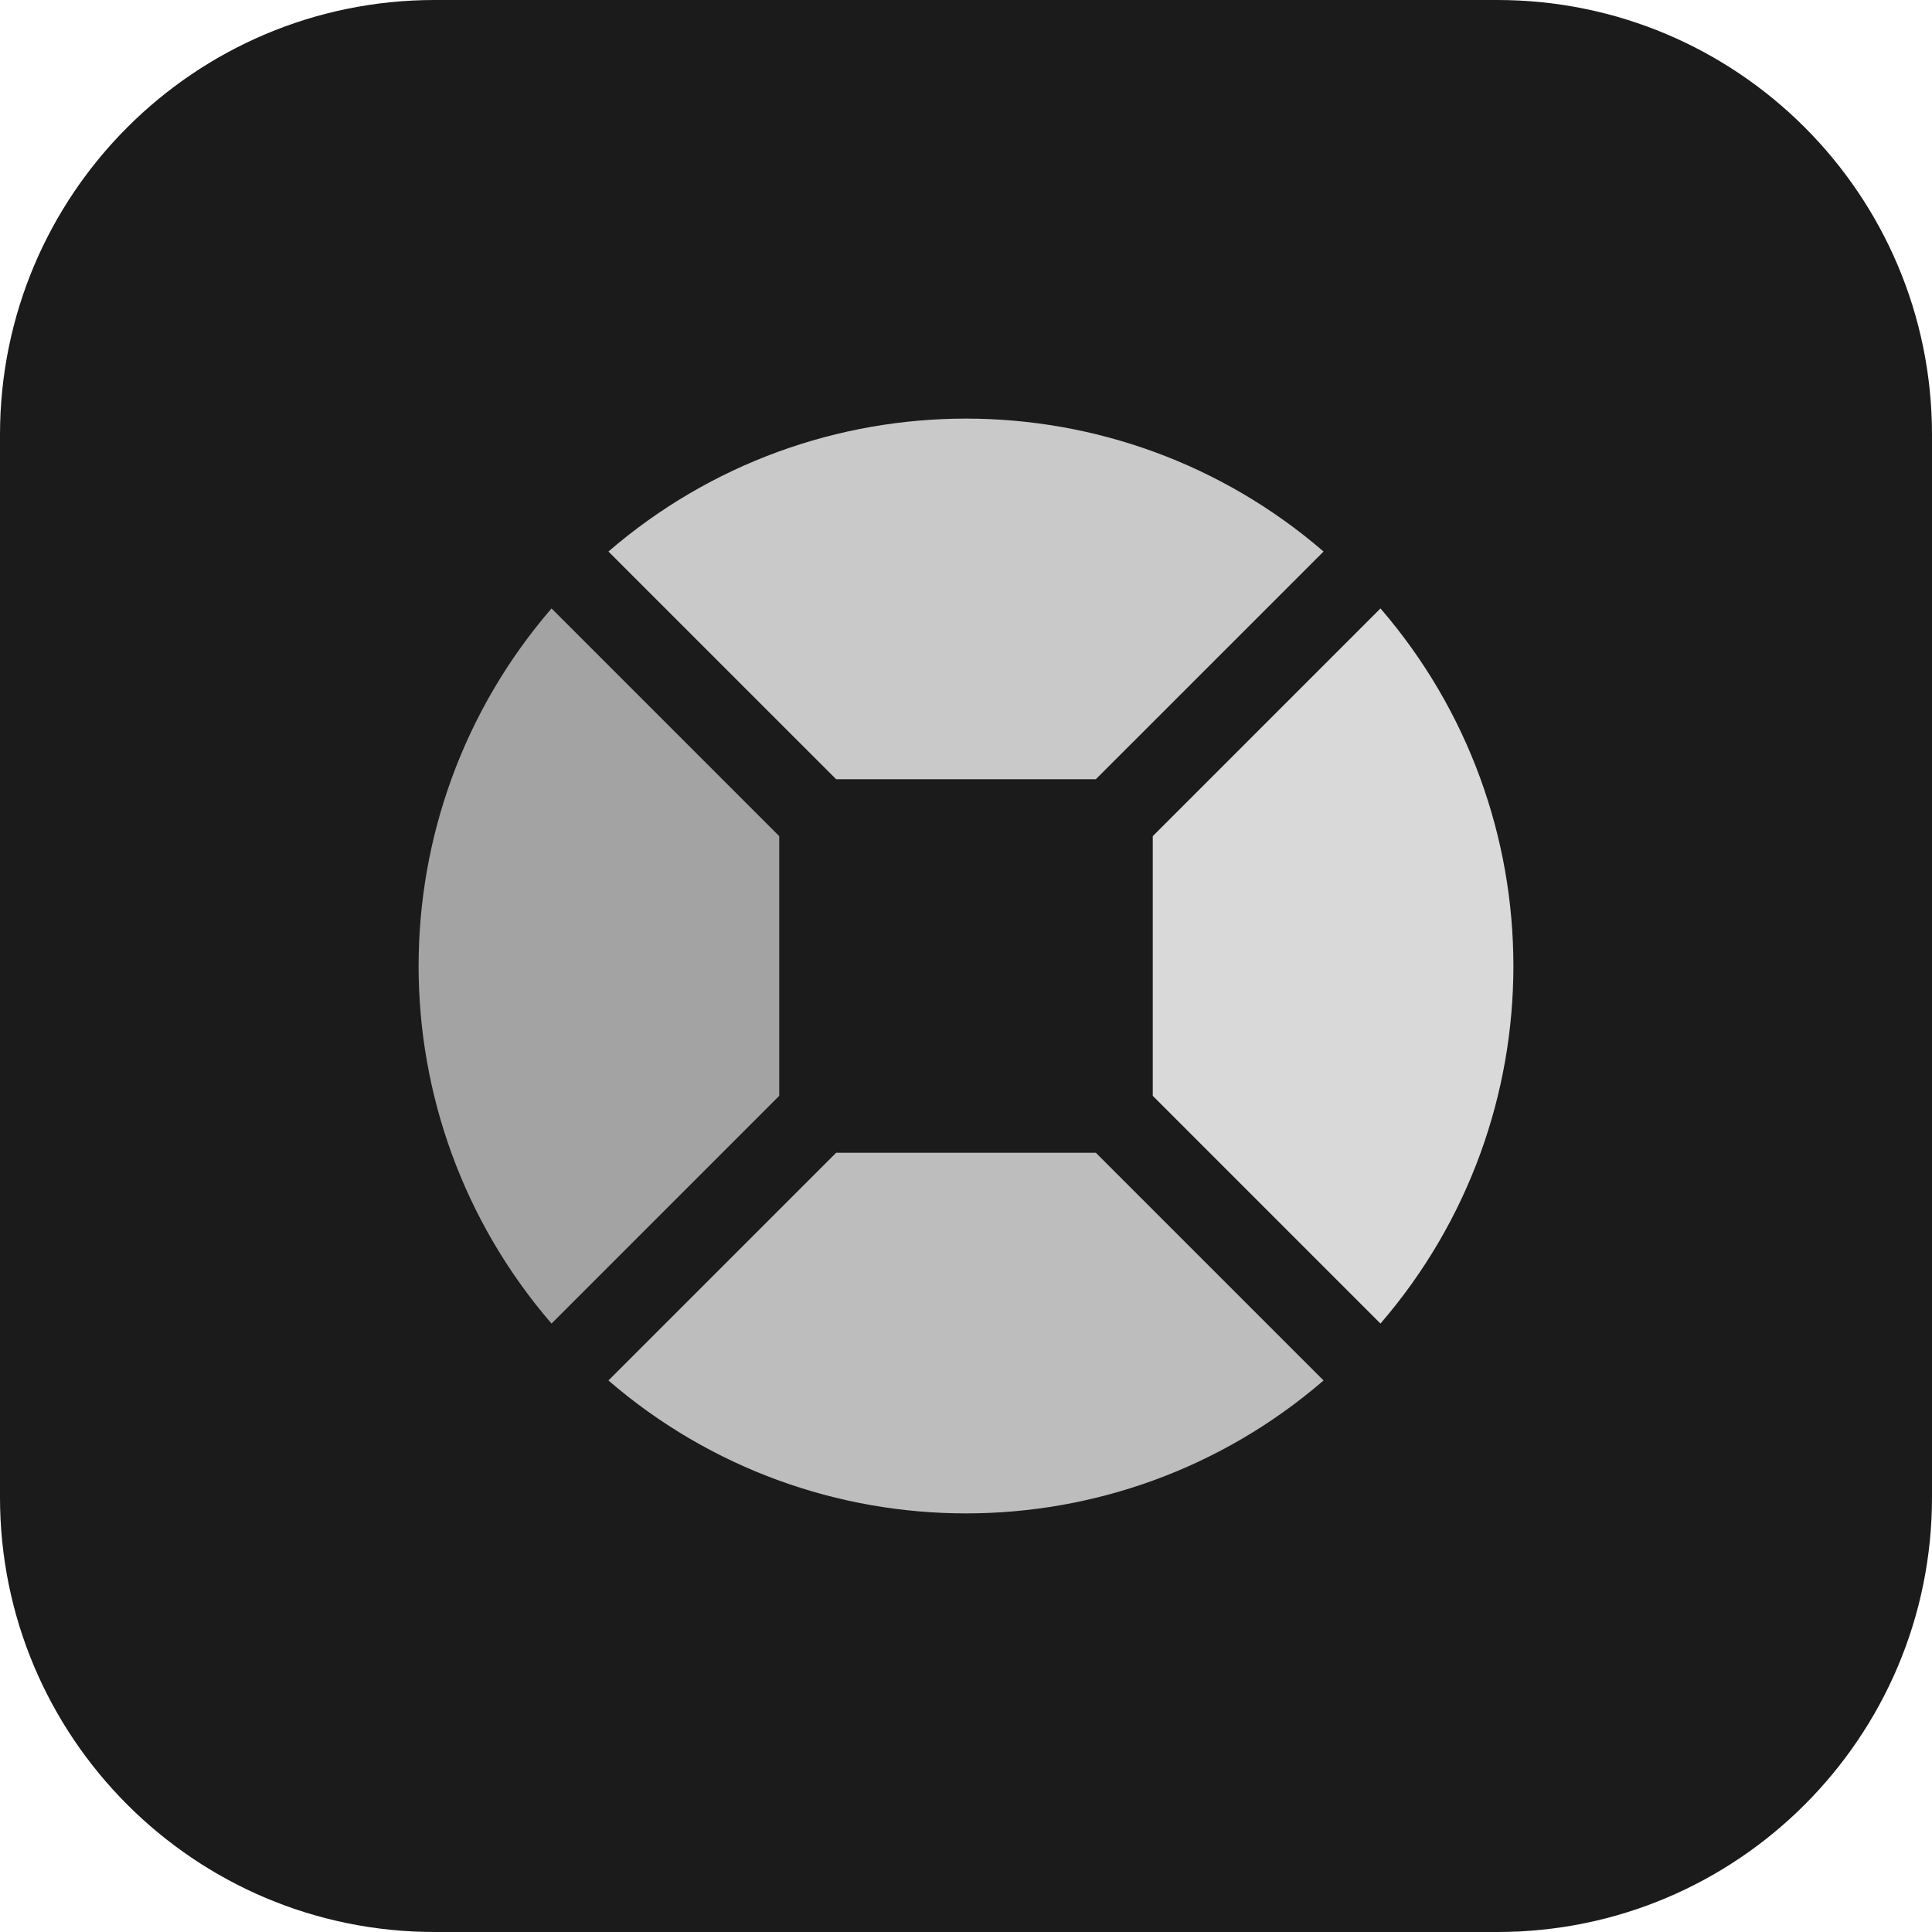
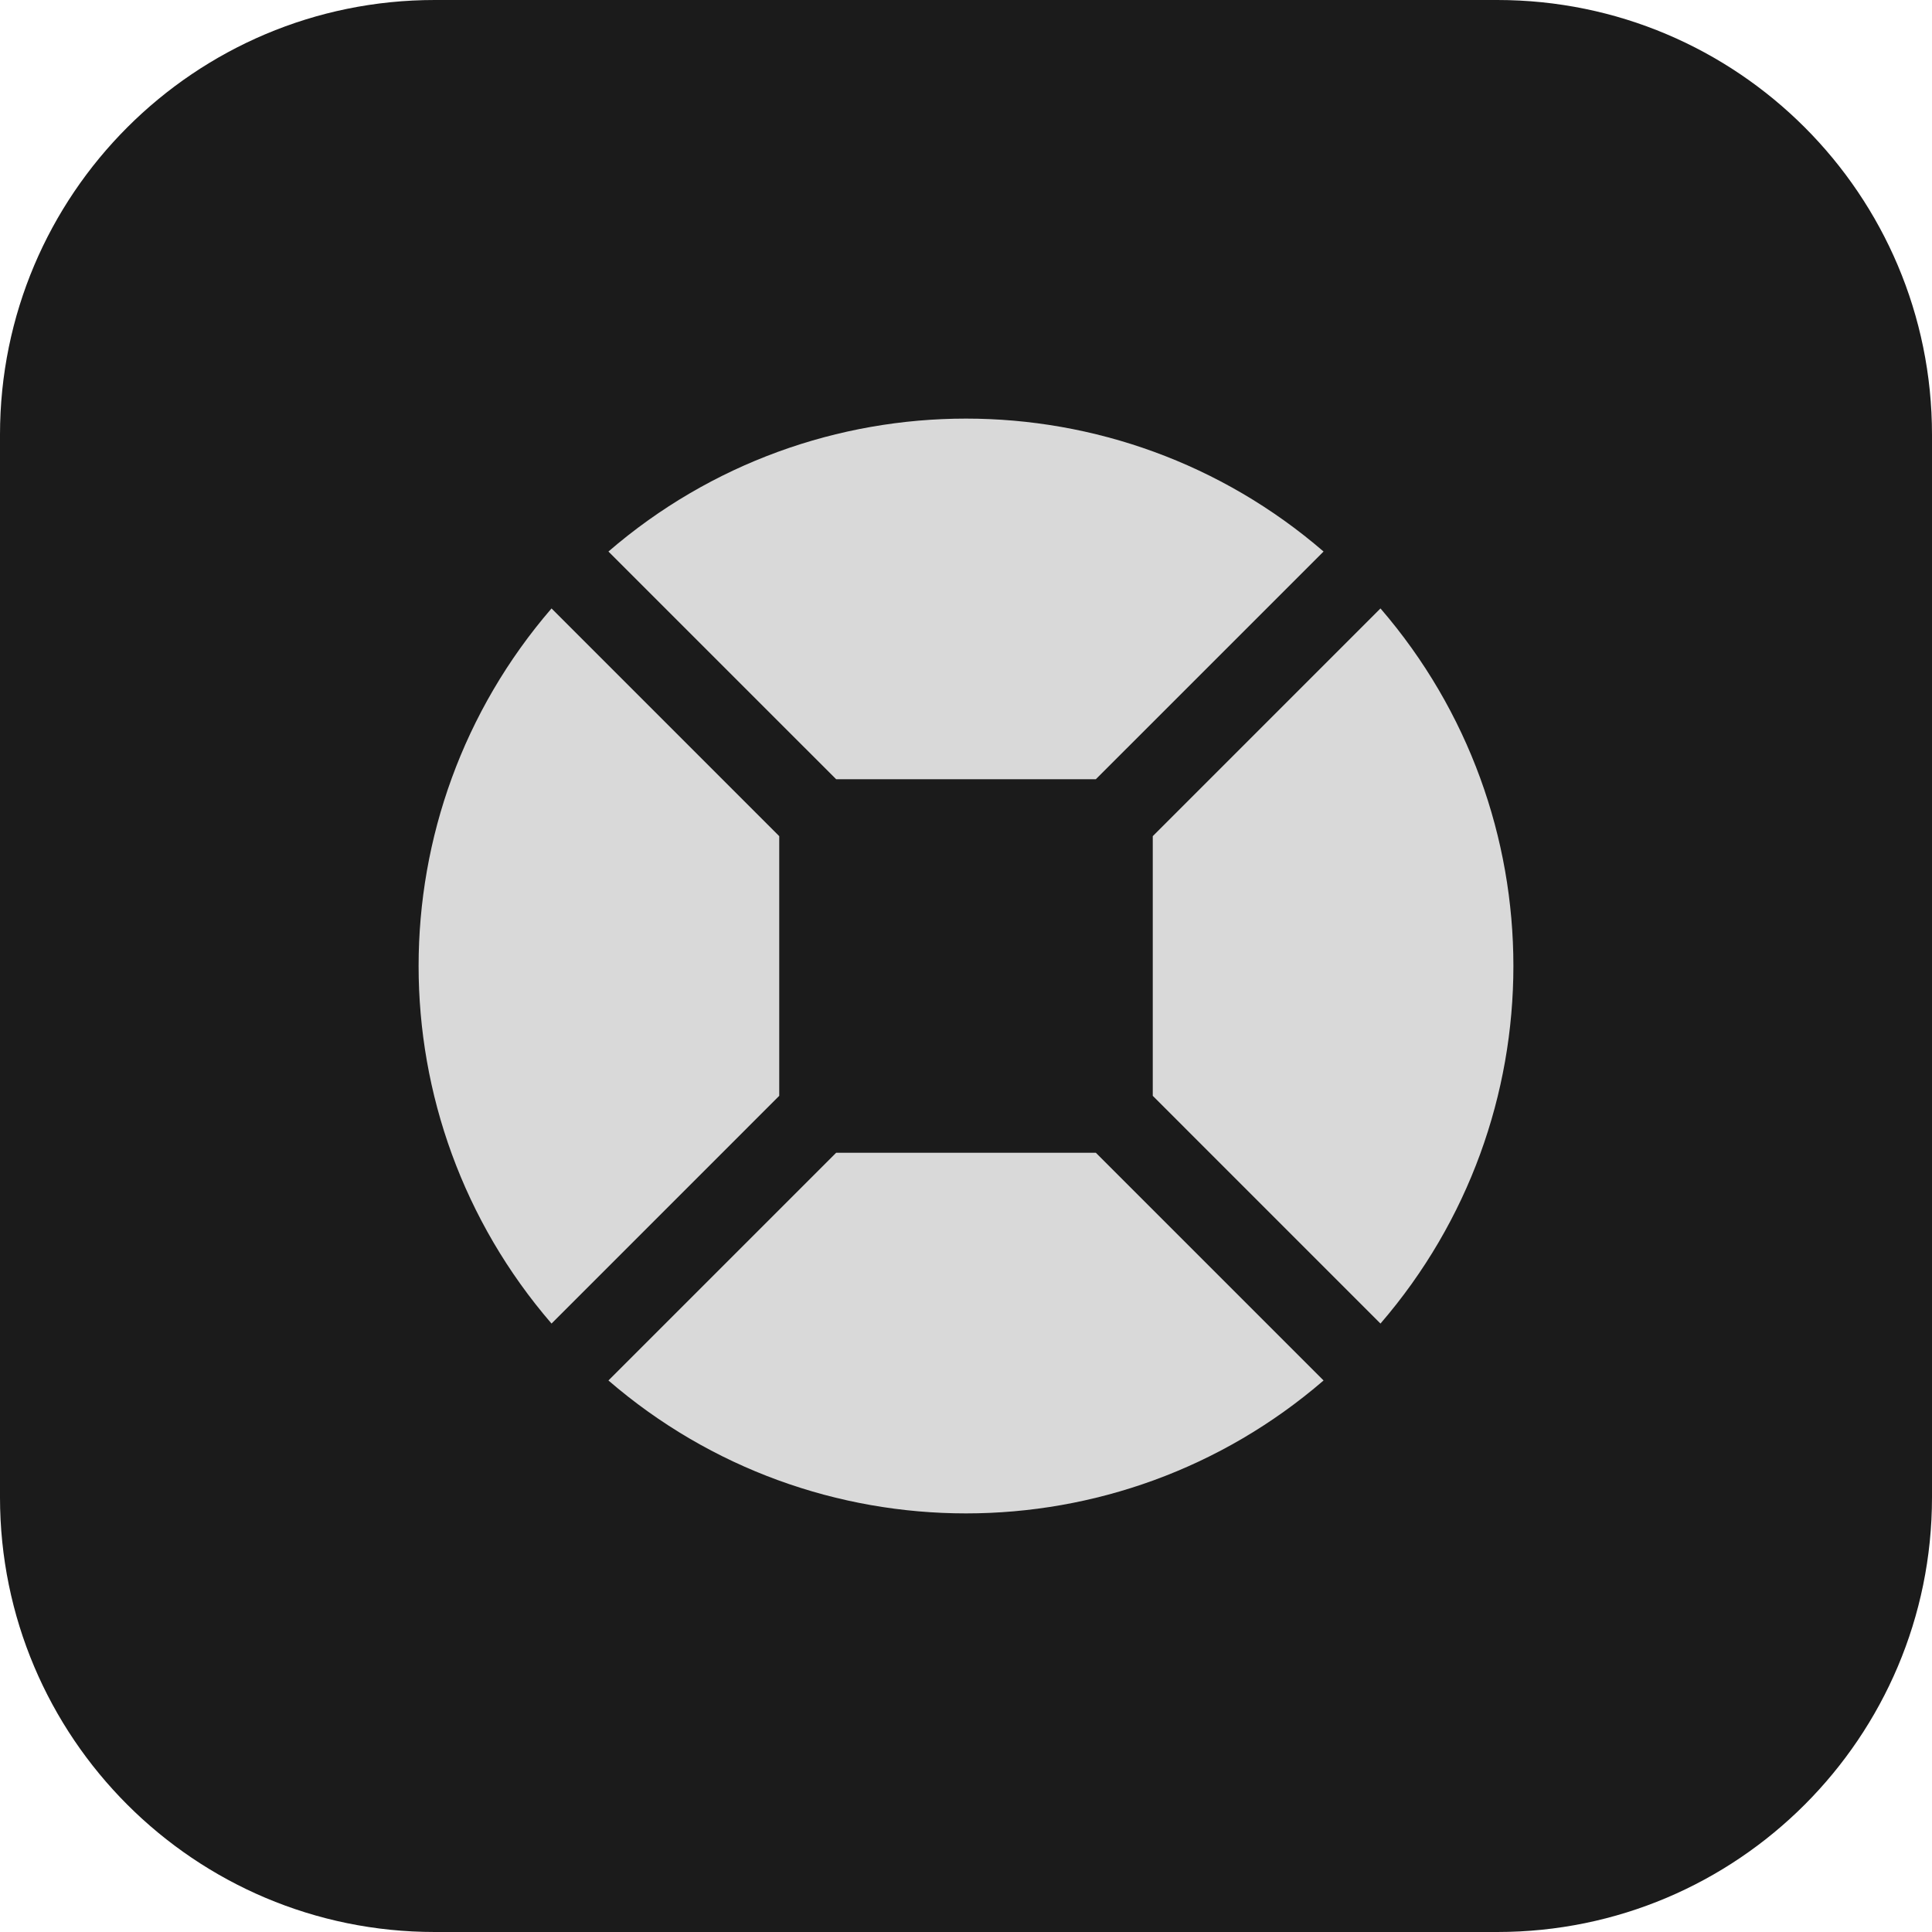
<svg xmlns="http://www.w3.org/2000/svg" width="1024" height="1024" viewBox="0 0 120 120" role="img" aria-label="Centraid">
  <rect width="120" height="120" rx="27" fill="#1B1B1B" />
  <path d="M71.6 51.936 L85.744 37.791 A34 34 0 0 1 85.744 82.209 L71.6 68.064 Z" fill="#D9D9D9" />
-   <path d="M68.064 71.6 L82.209 85.744 A34 34 0 0 1 37.791 85.744 L51.936 71.6 Z" fill="#BDBDBD" />
-   <path d="M48.4 68.064 L34.256 82.209 A34 34 0 0 1 34.256 37.791 L48.4 51.936 Z" fill="#A3A3A3" />
-   <path d="M51.936 48.4 L37.791 34.256 A34 34 0 0 1 82.209 34.256 L68.064 48.4 Z" fill="#C9C9C9" />
+   <path d="M68.064 71.6 L82.209 85.744 A34 34 0 0 1 37.791 85.744 L51.936 71.6 Z" fill="#D9D9D9" />
+   <path d="M48.4 68.064 L34.256 82.209 A34 34 0 0 1 34.256 37.791 L48.4 51.936 Z" fill="#D9D9D9" />
+   <path d="M51.936 48.4 L37.791 34.256 A34 34 0 0 1 82.209 34.256 L68.064 48.4 Z" fill="#D9D9D9" />
</svg>
